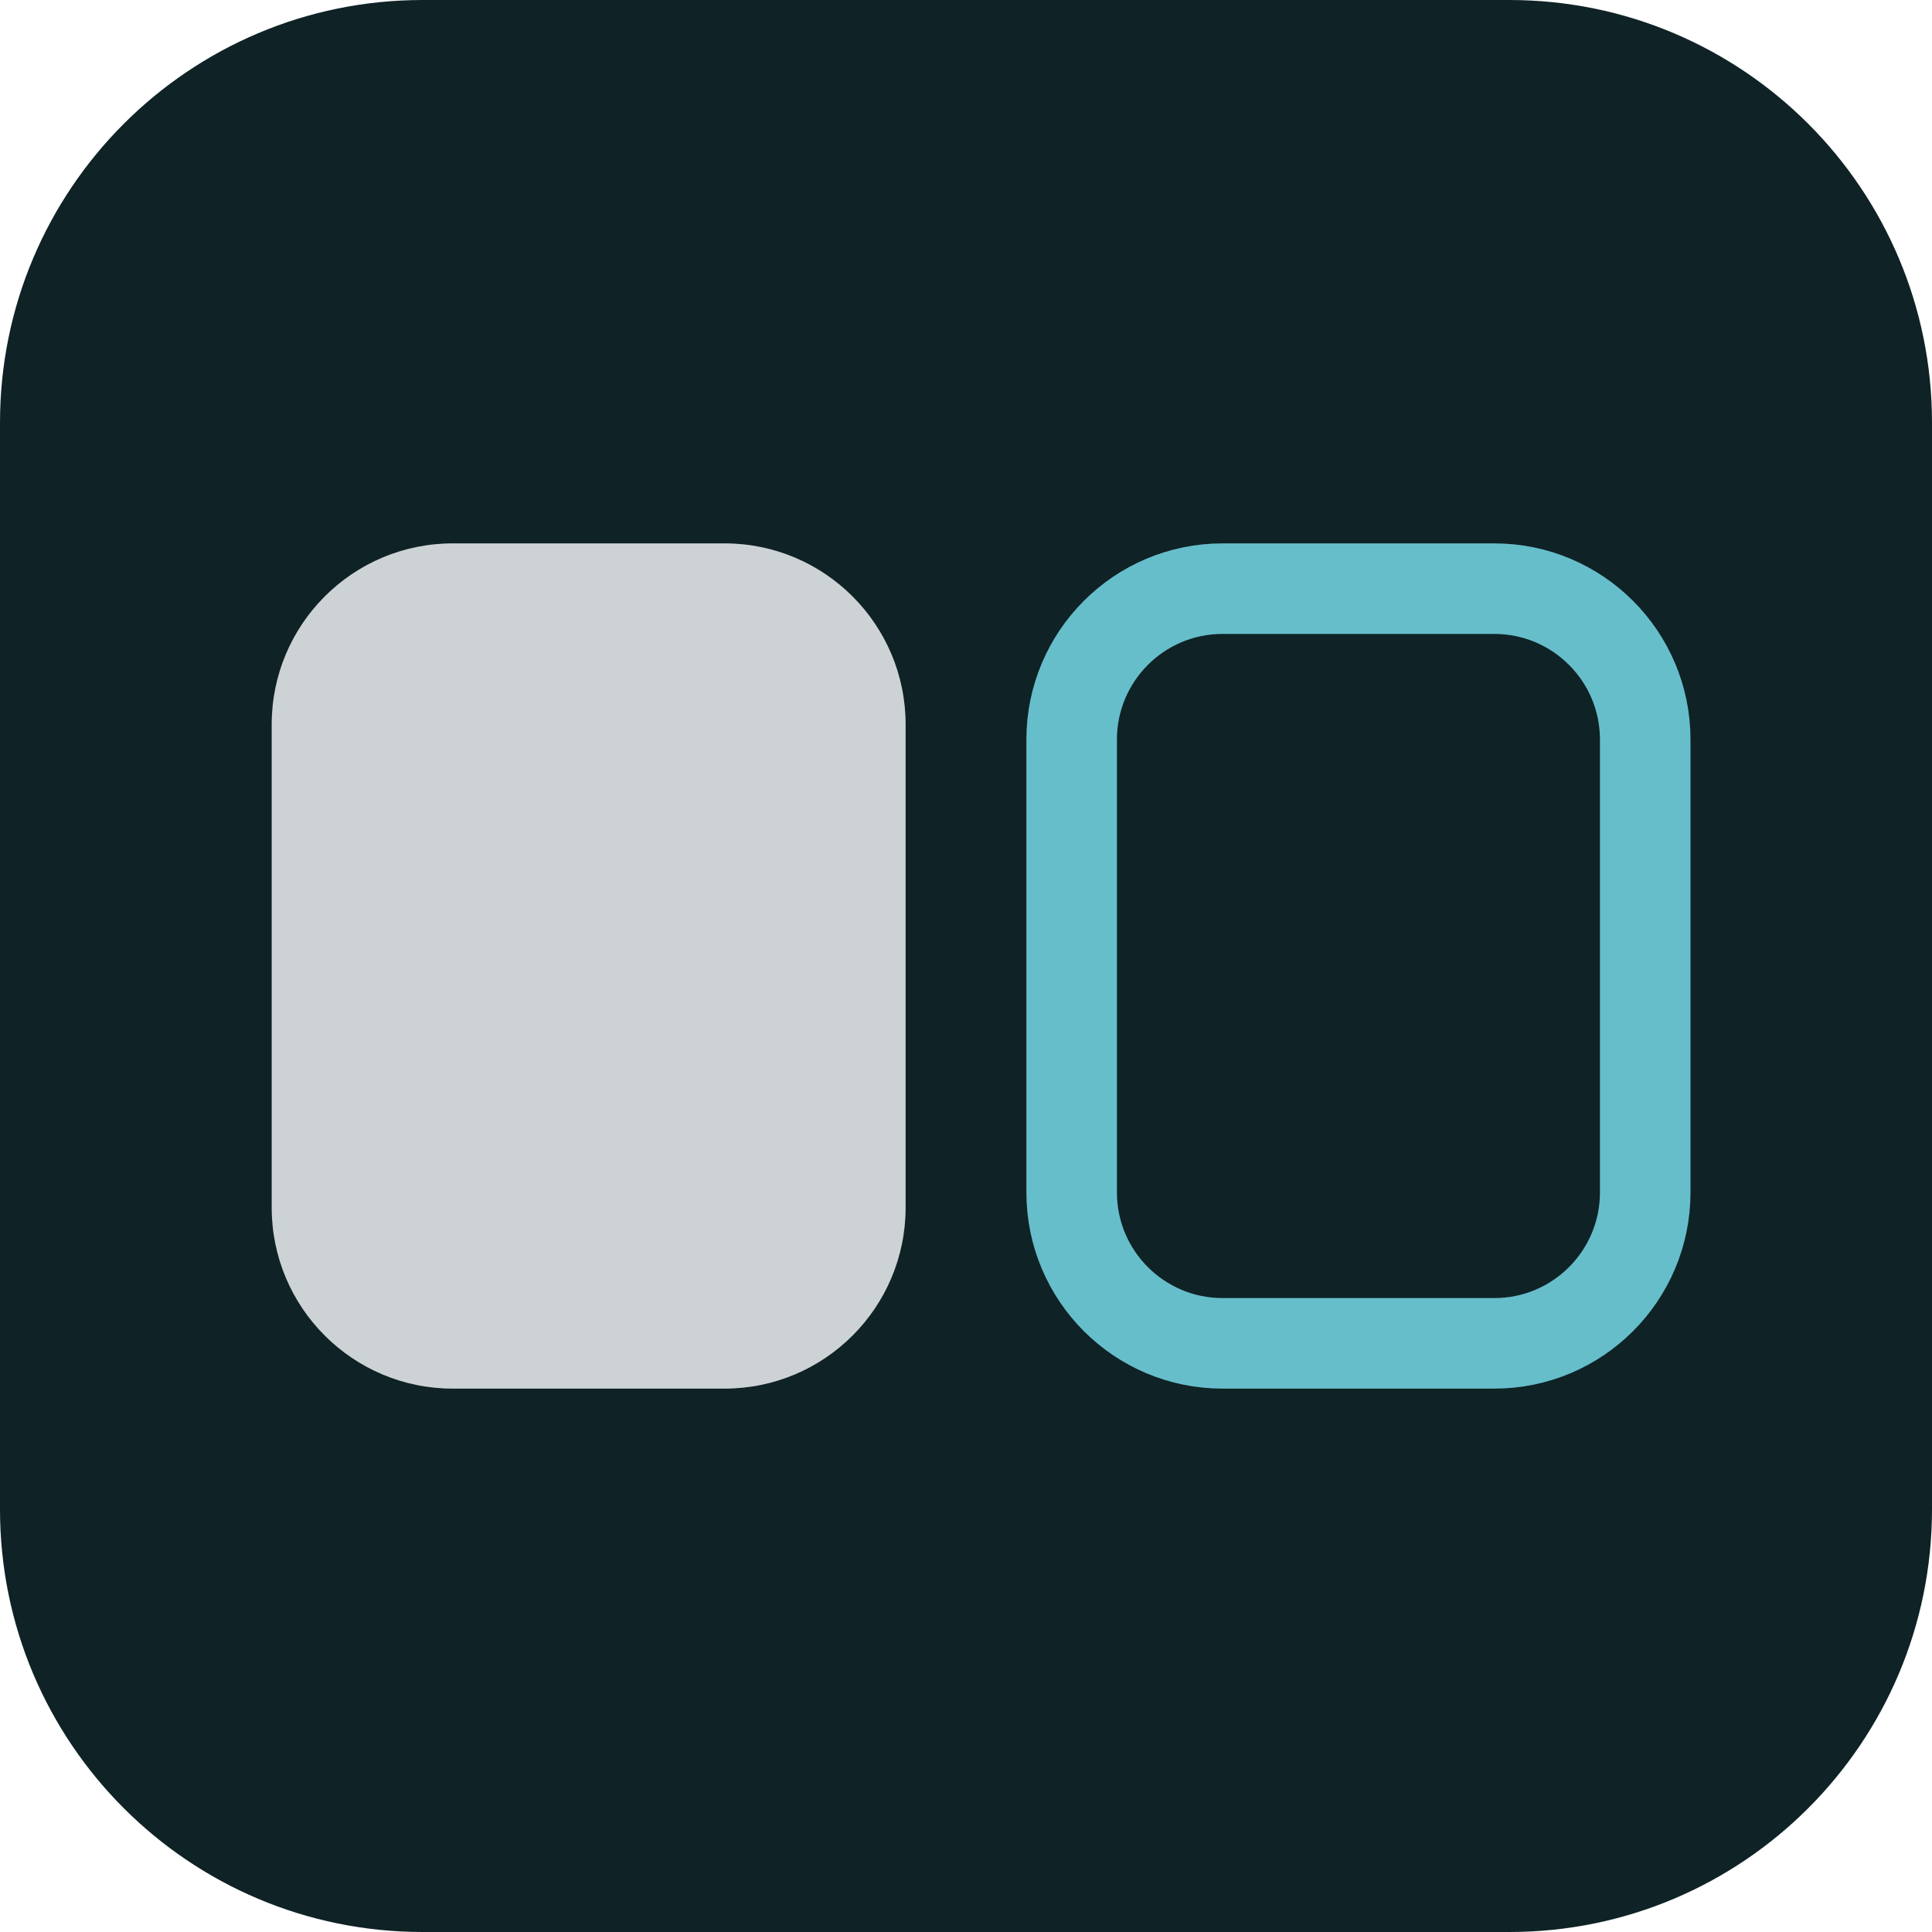
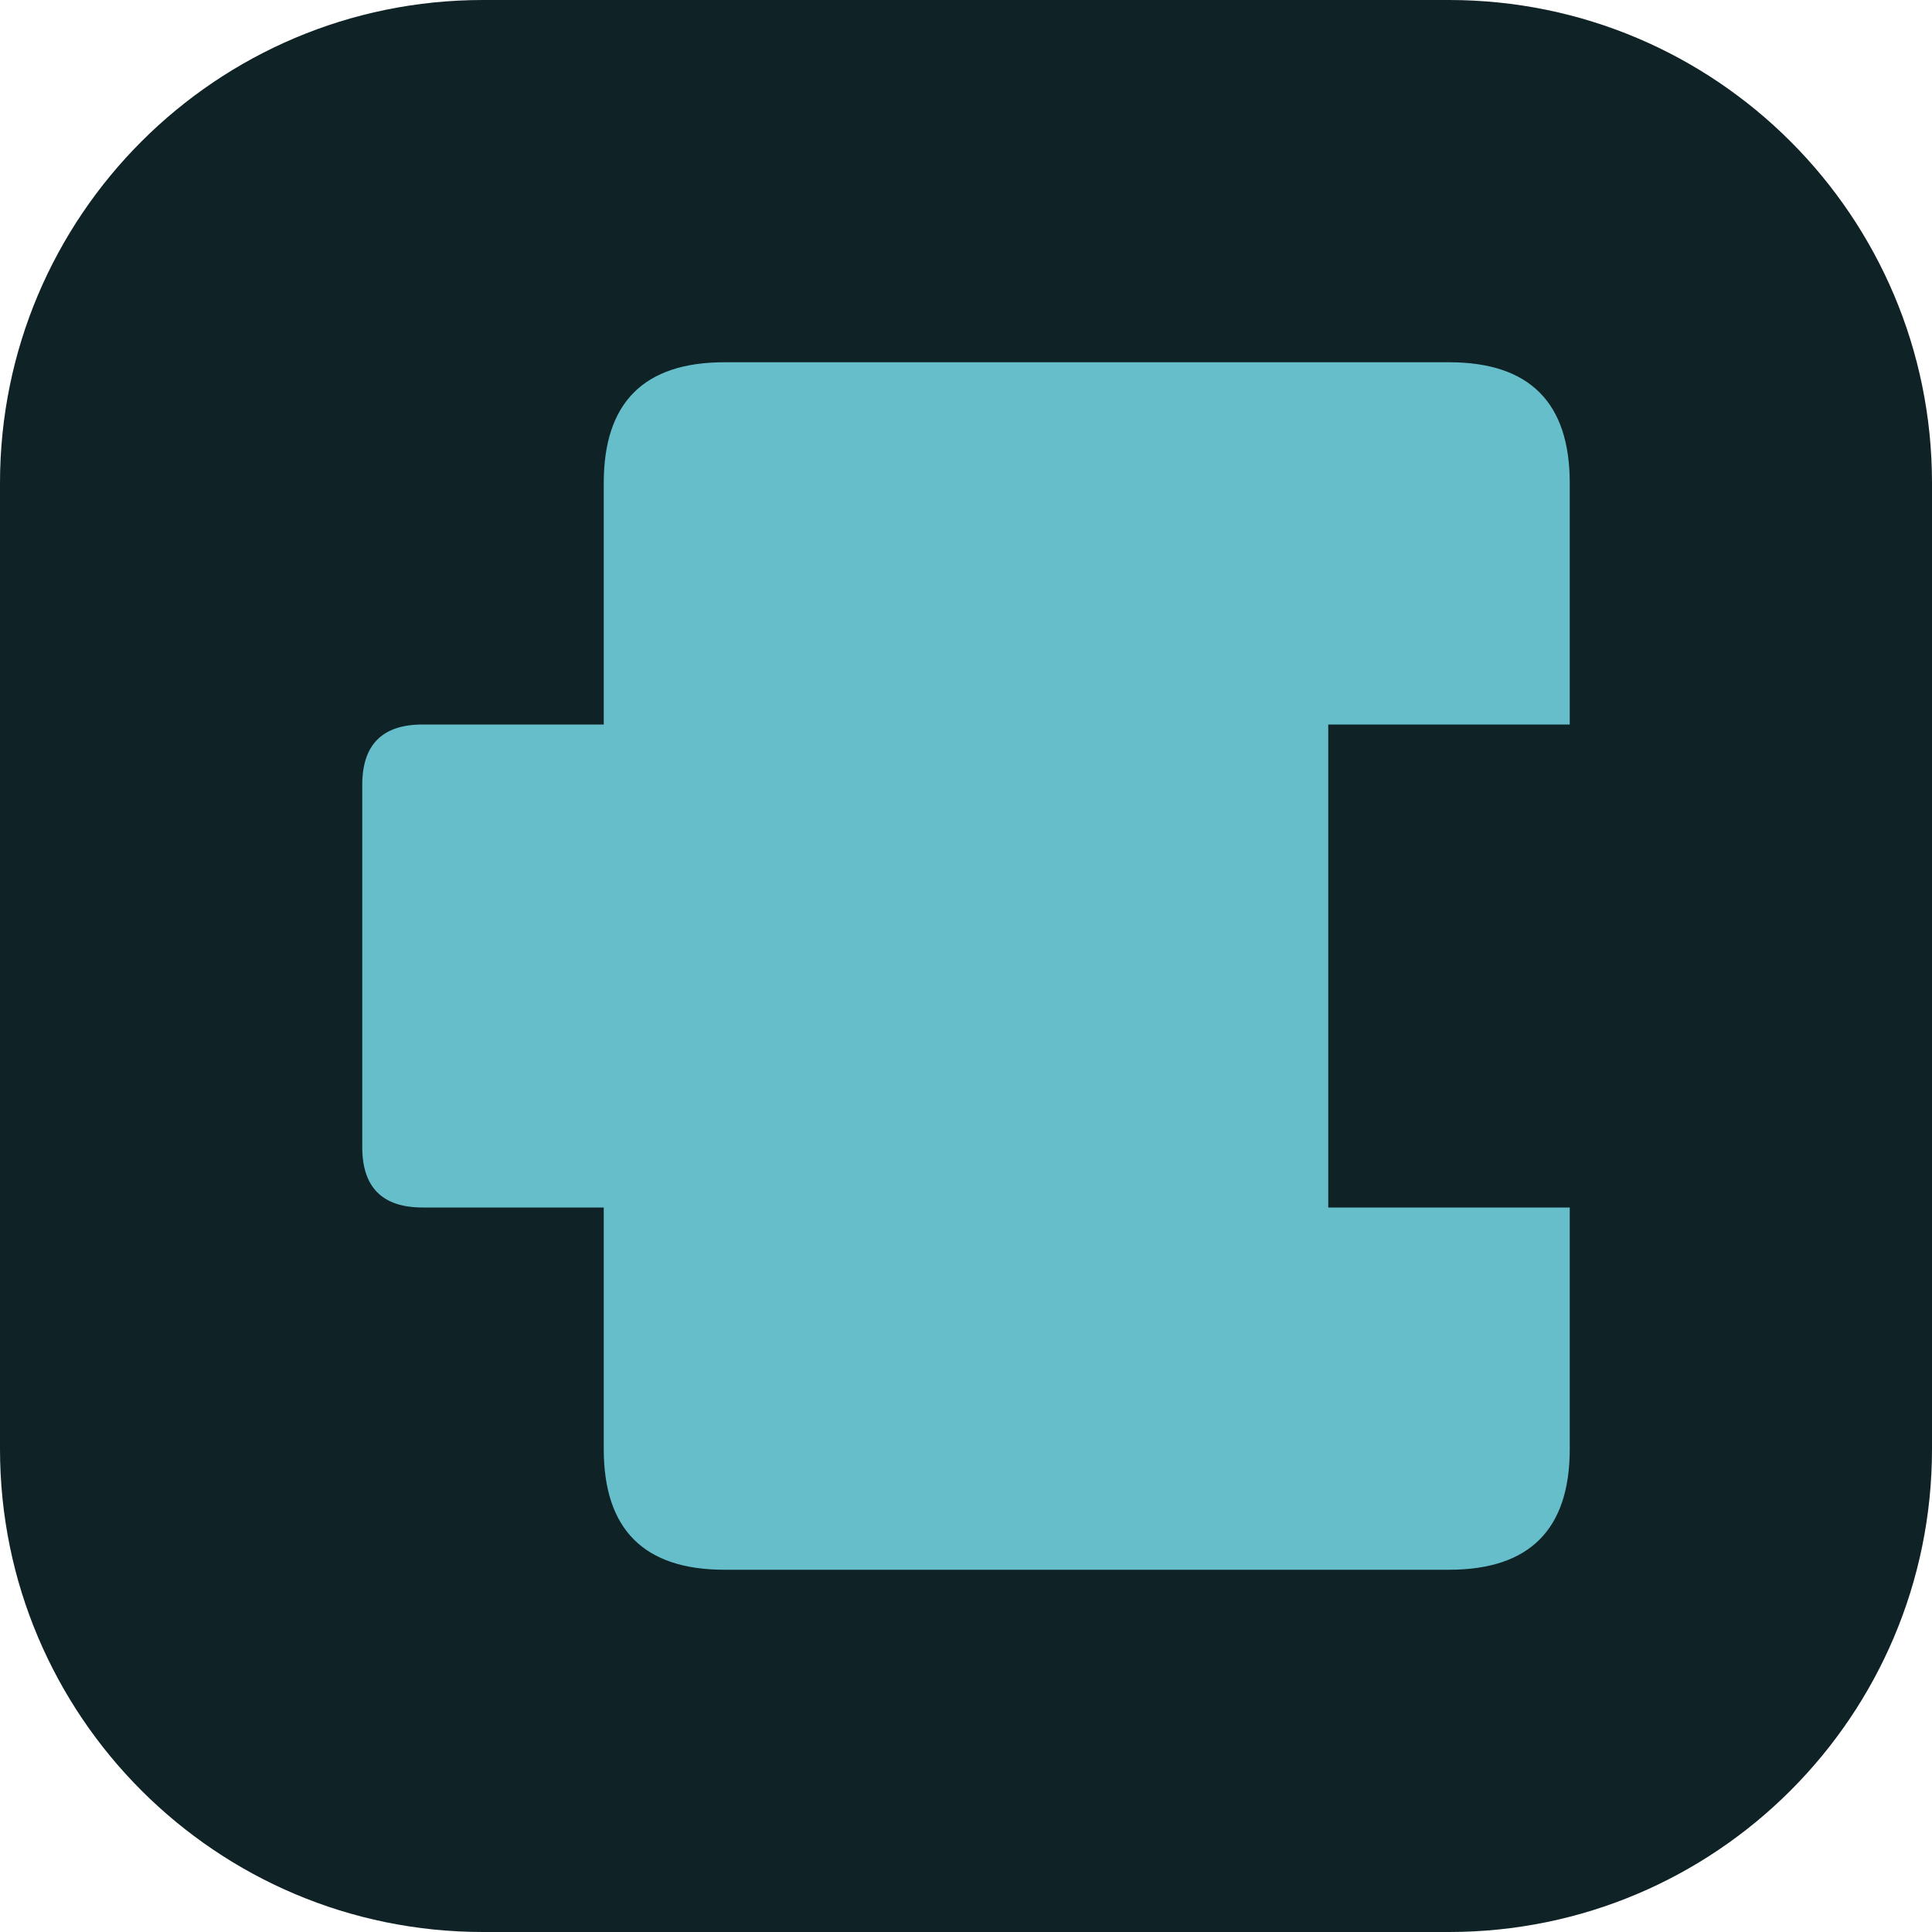
<svg xmlns="http://www.w3.org/2000/svg" viewBox="0 0 32 32">
-   <rect width="32" height="32" rx="7" fill="#0f2226" />
-   <rect x="4.5" y="9" width="10.5" height="14" rx="3" fill="#cdd3d5" />
-   <rect x="17.75" y="9.75" width="9.5" height="12.5" rx="2.5" fill="none" stroke="#66becb" stroke-width="1.5" />
+   <rect width="32" height="32" rx="8" fill="#0f2226" />
+   <path fill="#66becb" d="M12 6H24Q26 6 26 8V12H22V20H26V24Q26 26 24 26H12Q10 26 10 24V20H7Q6 20 6 19V13Q6 12 7 12H10V8Q10 6 12 6Z" />
</svg>
